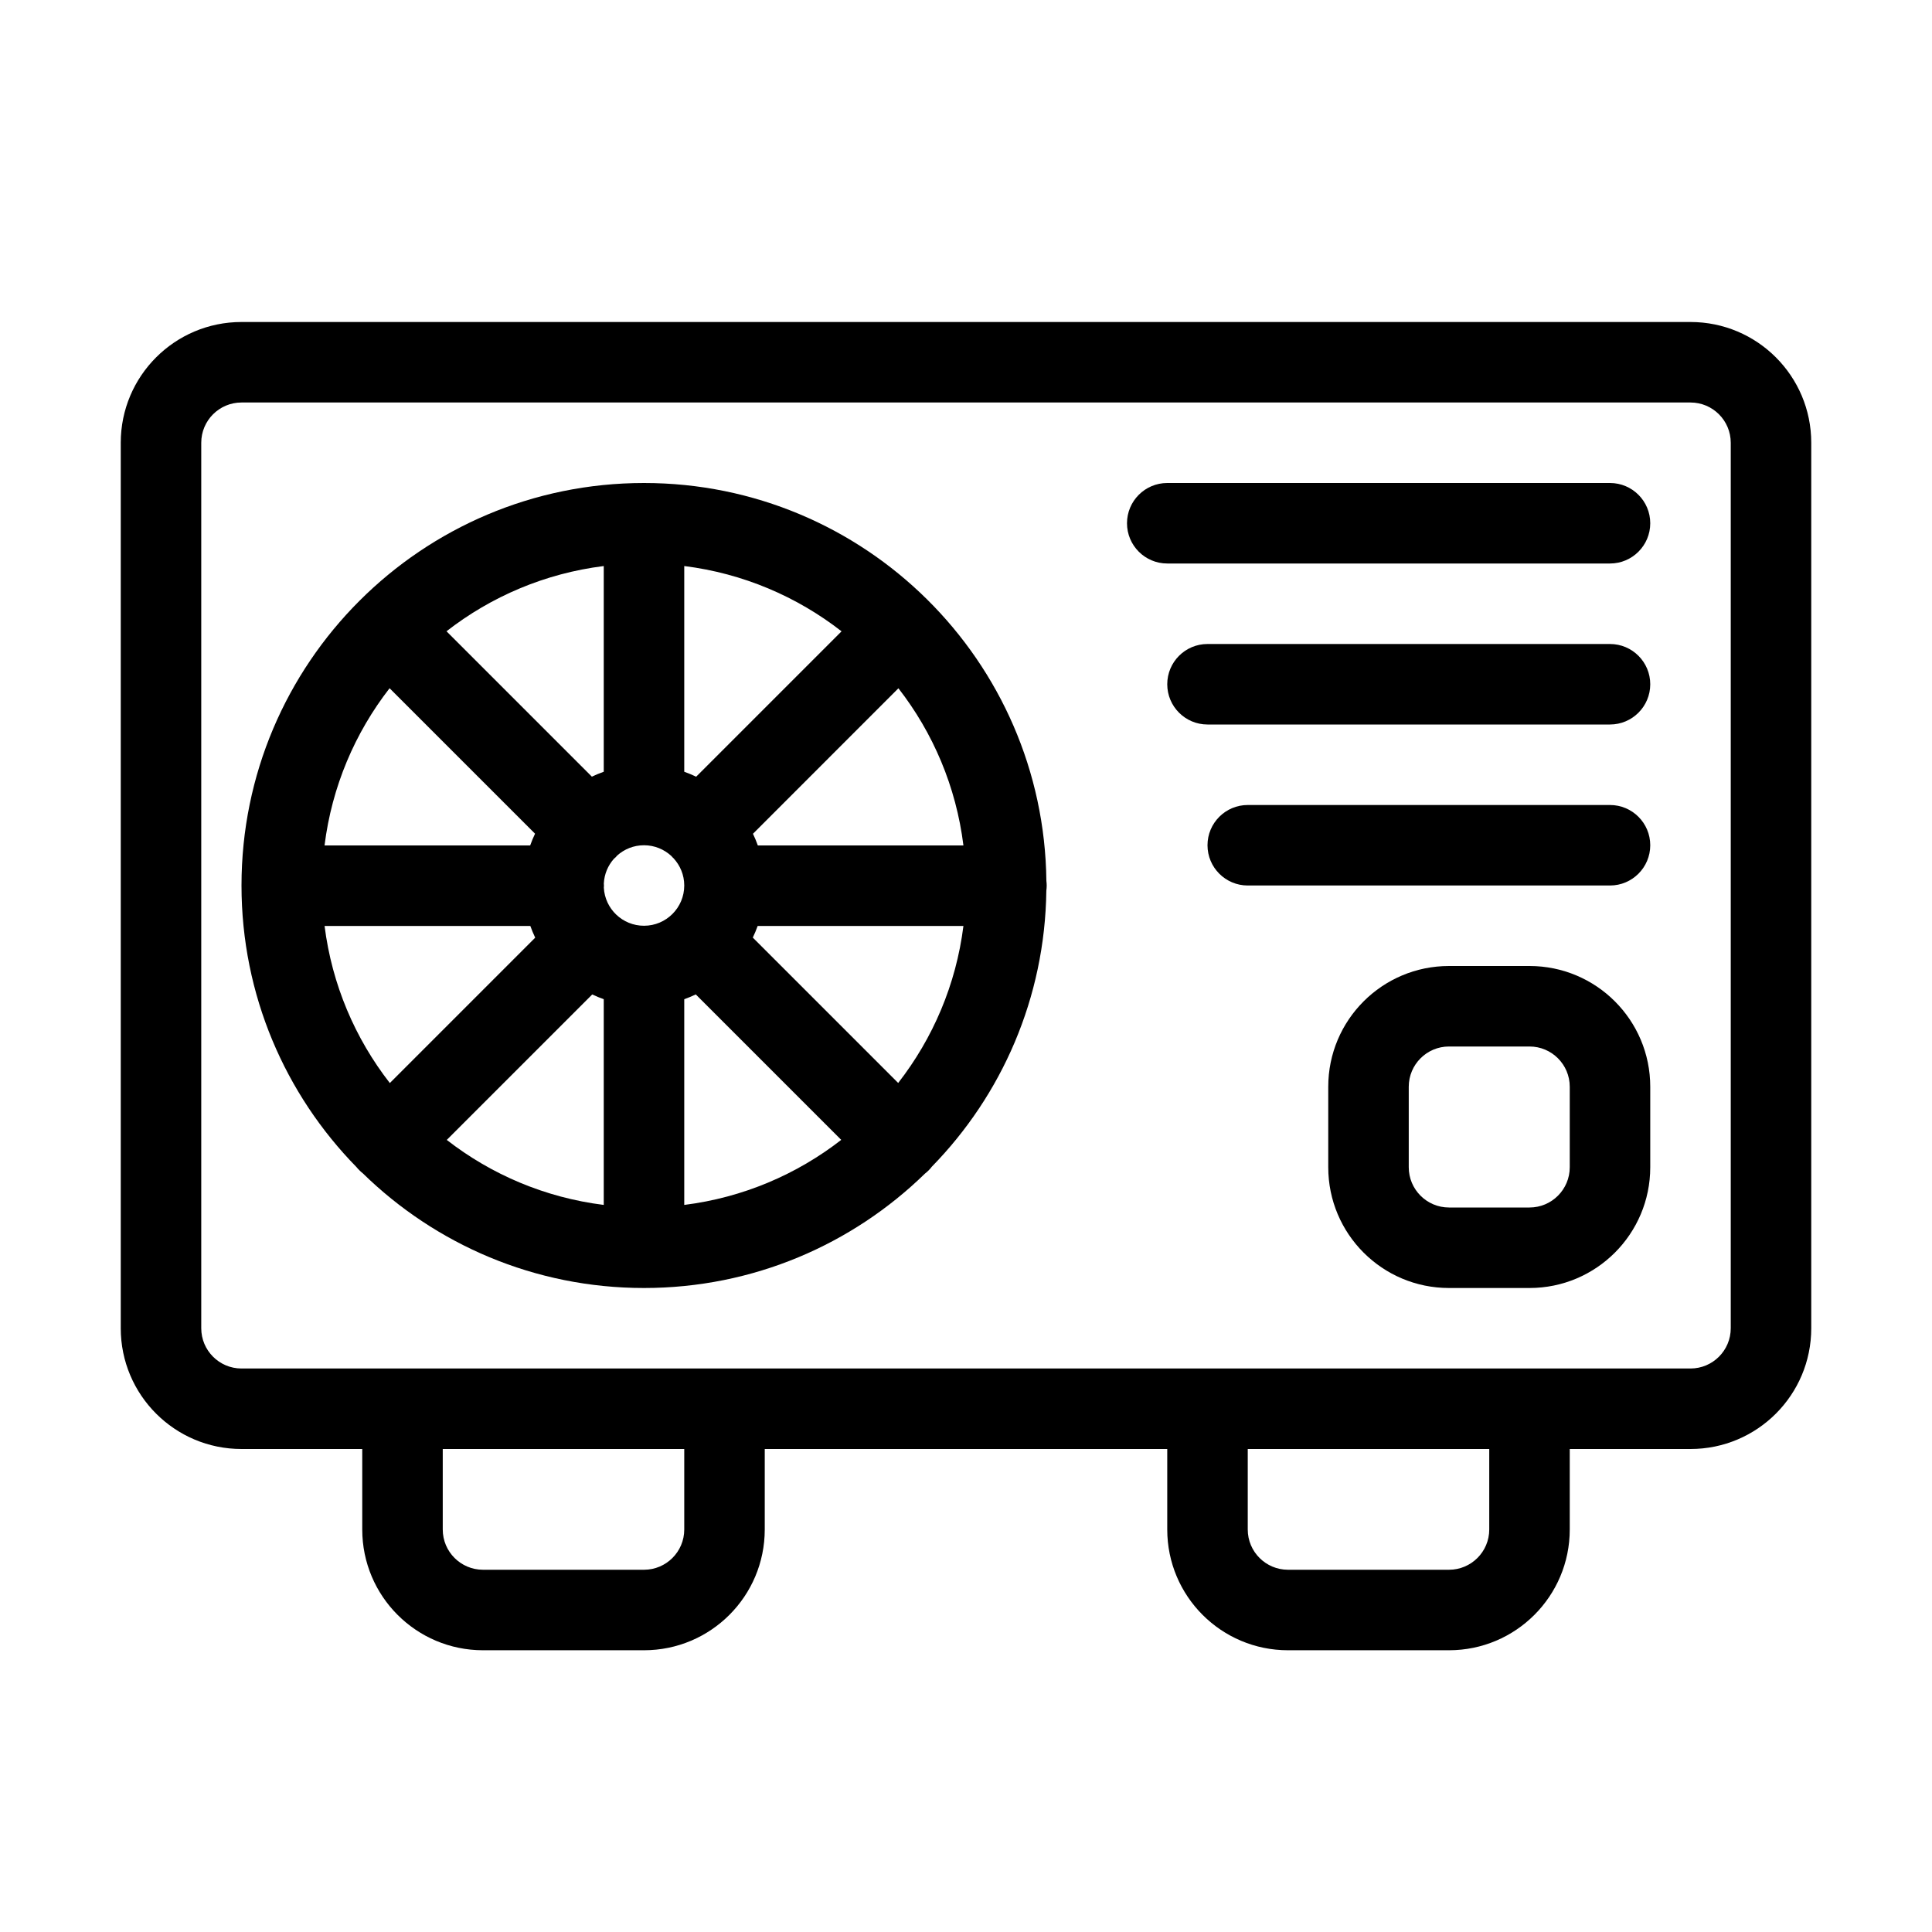
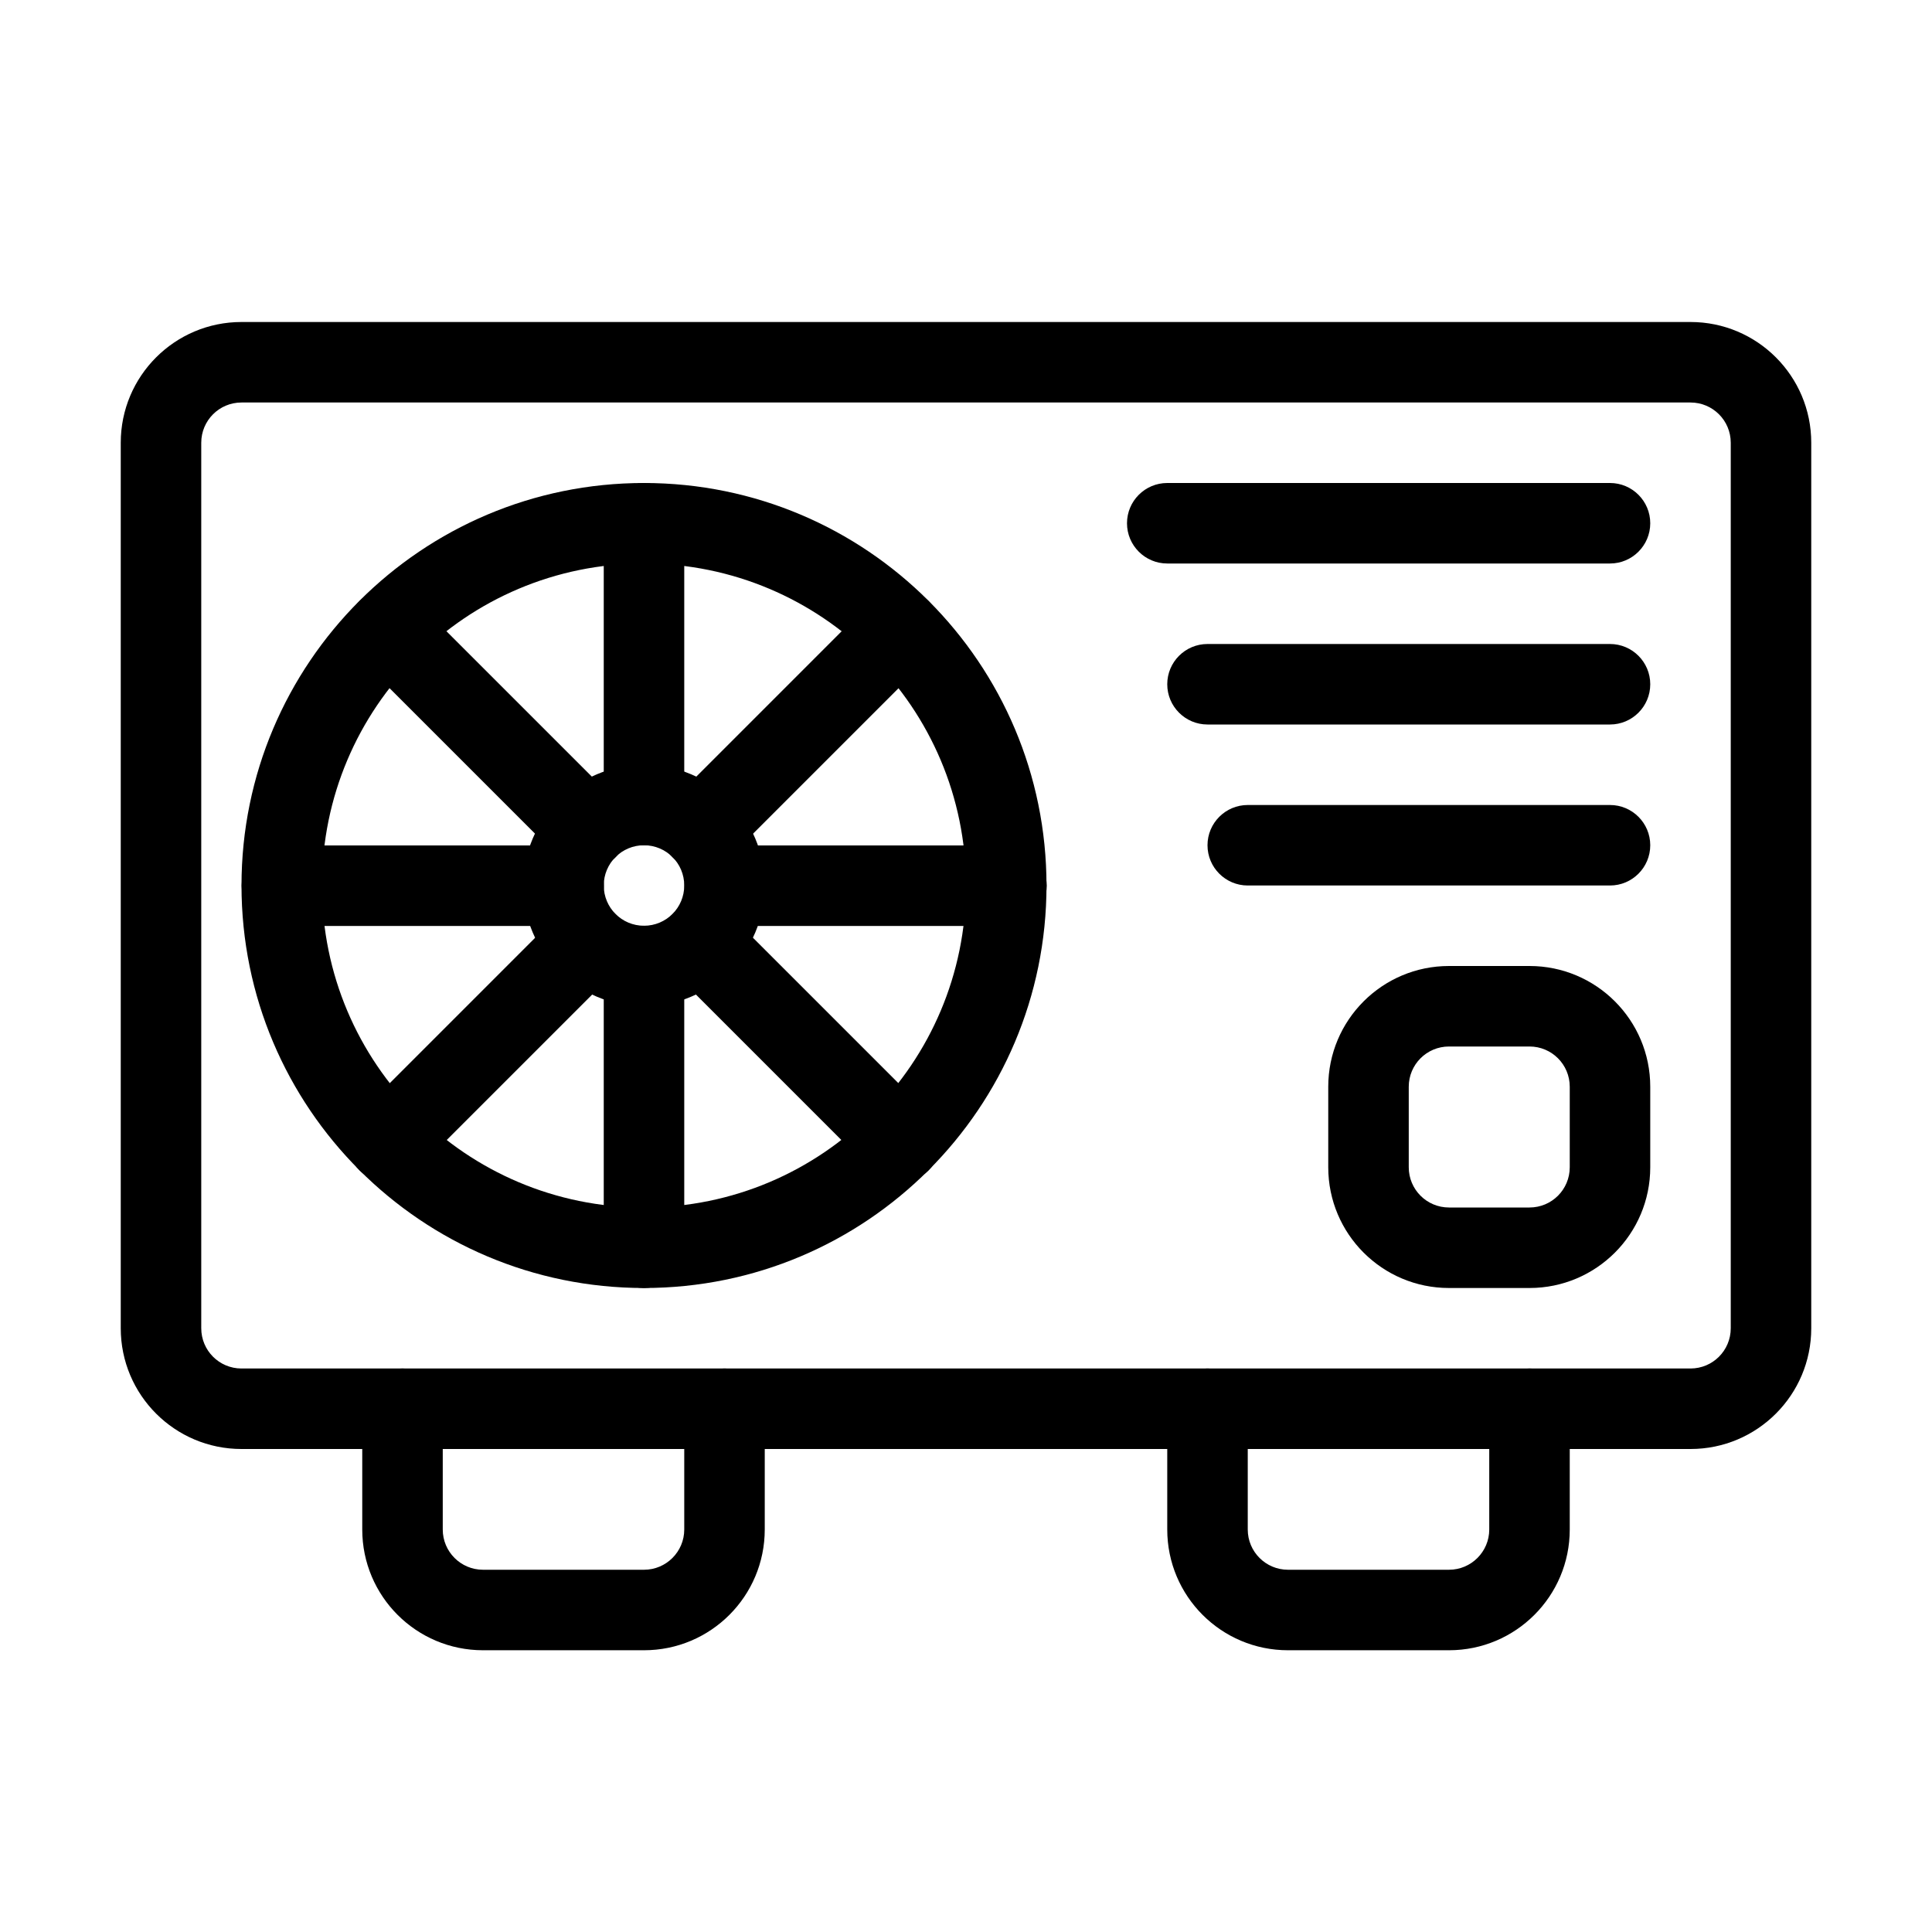
<svg xmlns="http://www.w3.org/2000/svg" width="48" height="48" viewBox="0 0 48 48">
-   <path fill-rule="evenodd" clip-rule="evenodd" d="M16 12C21.484 12 25.935 16.415 25.997 21.884C26.002 21.924 26.005 21.964 26.005 22.005C26.005 22.046 26.001 22.087 25.996 22.127C25.963 24.796 24.885 27.212 23.151 28.986C23.127 29.018 23.101 29.048 23.072 29.077C23.043 29.107 23.011 29.134 22.979 29.159C21.177 30.916 18.715 32 16 32C13.281 32 10.816 30.913 9.014 29.151C8.985 29.128 8.957 29.104 8.931 29.077C8.904 29.051 8.879 29.024 8.856 28.995C7.09 27.192 6 24.724 6 22C6 16.477 10.477 12 16 12ZM11.1 28.321C12.205 29.18 13.541 29.754 15 29.936V24.825C14.902 24.791 14.807 24.751 14.714 24.707L11.1 28.321ZM17.286 24.706C17.193 24.75 17.098 24.791 17 24.825V29.936C18.459 29.753 19.795 29.179 20.9 28.32L17.286 24.706ZM8.064 23.005C8.248 24.465 8.824 25.802 9.685 26.908L13.297 23.296C13.252 23.201 13.211 23.105 13.176 23.005H8.064ZM18.824 23.005C18.789 23.104 18.748 23.2 18.703 23.294L22.315 26.906C23.176 25.8 23.753 24.465 23.936 23.005H18.824ZM16 21C15.743 21 15.51 21.097 15.333 21.256C15.32 21.27 15.308 21.286 15.294 21.3C15.281 21.313 15.266 21.324 15.253 21.336C15.106 21.501 15.013 21.715 15.002 21.951C15.003 21.969 15.005 21.987 15.005 22.005C15.005 22.021 15.003 22.038 15.002 22.054C15.03 22.581 15.466 23 16 23C16.552 23 17 22.552 17 22C17 21.738 16.898 21.5 16.732 21.321C16.725 21.314 16.716 21.307 16.709 21.3C16.7 21.291 16.691 21.28 16.683 21.27C16.504 21.103 16.264 21 16 21ZM9.679 17.099C8.819 18.206 8.245 19.544 8.063 21.005H13.172C13.207 20.905 13.248 20.808 13.293 20.713L9.679 17.099ZM18.707 20.715C18.752 20.809 18.793 20.905 18.828 21.005H23.936C23.755 19.544 23.181 18.206 22.321 17.1L18.707 20.715ZM17 19.174C17.101 19.21 17.2 19.251 17.296 19.297L20.908 15.685C19.801 14.823 18.462 14.246 17 14.063V19.174ZM15 14.063C13.538 14.246 12.2 14.822 11.093 15.684L14.705 19.296C14.801 19.25 14.899 19.209 15 19.174V14.063Z" fill="currentColor" />
-   <path fill-rule="evenodd" clip-rule="evenodd" d="M38 24C39.657 24 41 25.343 41 27V29C41 30.657 39.657 32 38 32H36C34.343 32 33 30.657 33 29V27C33 25.343 34.343 24 36 24H38ZM36 26C35.448 26 35 26.448 35 27V29C35 29.552 35.448 30 36 30H38C38.552 30 39 29.552 39 29V27C39 26.448 38.552 26 38 26H36Z" fill="currentColor" />
+   <path d="M43 11C43 10.447 42.553 10 42 10H6C5.447 10 5 10.447 5 11V33C5 33.553 5.447 34 6 34H42C42.553 34 43 33.553 43 33V11ZM45 33C45 34.657 43.657 36 42 36H6C4.343 36 3 34.657 3 33V11C3 9.343 4.343 8 6 8H42C43.657 8 45 9.343 45 11V33Z" fill="currentColor" />
+   <path d="M39 27C39 26.447 38.553 26 38 26H36C35.447 26 35 26.447 35 27V29C35 29.553 35.447 30 36 30H38C38.553 30 39 29.553 39 29V27ZM41 29C41 30.657 39.657 32 38 32H36C34.343 32 33 30.657 33 29V27C33 25.343 34.343 24 36 24H38C39.657 24 41 25.343 41 27V29Z" fill="currentColor" />
+   <path d="M40 12C40.552 12 41 12.448 41 13C41 13.552 40.552 14 40 14H29C28.448 14 28 13.552 28 13C28 12.448 28.448 12 29 12H40Z" fill="currentColor" />
+   <path d="M40 16C40.552 16 41 16.448 41 17C41 17.552 40.552 18 40 18H30C29.448 18 29 17.552 29 17C29 16.448 29.448 16 30 16H40Z" fill="currentColor" />
  <path d="M40 20C40.552 20 41 20.448 41 21C41 21.552 40.552 22 40 22H31C30.448 22 30 21.552 30 21C30 20.448 30.448 20 31 20H40Z" fill="currentColor" />
-   <path d="M40 16C40.552 16 41 16.448 41 17C41 17.552 40.552 18 40 18H30C29.448 18 29 17.552 29 17C29 16.448 29.448 16 30 16H40Z" fill="currentColor" />
-   <path d="M40 12C40.552 12 41 12.448 41 13C41 13.552 40.552 14 40 14H29C28.448 14 28 13.552 28 13C28 12.448 28.448 12 29 12H40Z" fill="currentColor" />
-   <path fill-rule="evenodd" clip-rule="evenodd" d="M42 8C43.657 8 45 9.343 45 11V33C45 34.657 43.657 36 42 36H39V38C39 39.657 37.657 41 36 41H32C30.343 41 29 39.657 29 38V36H19V38C19 39.657 17.657 41 16 41H12C10.343 41 9 39.657 9 38V36H6C4.343 36 3 34.657 3 33V11C3 9.343 4.343 8 6 8H42ZM11 38C11 38.552 11.448 39 12 39H16C16.552 39 17 38.552 17 38V36H11V38ZM31 36V38C31 38.552 31.448 39 32 39H36C36.552 39 37 38.552 37 38V36H31ZM6 10C5.448 10 5 10.448 5 11V33C5 33.552 5.448 34 6 34H42C42.552 34 43 33.552 43 33V11C43 10.448 42.552 10 42 10H6Z" fill="currentColor" />
+   <path d="M17 22C17 21.447 16.553 21 16 21C15.447 21 15 21.447 15 22C15 22.553 15.447 23 16 23C16.553 23 17 22.553 17 22ZM19 22C19 23.657 17.657 25 16 25C14.343 25 13 23.657 13 22C13 20.343 14.343 19 16 19C17.657 19 19 20.343 19 22Z" fill="currentColor" />
+   <path d="M24 22C24 17.581 20.419 14 16 14C11.581 14 8 17.581 8 22C8 26.419 11.581 30 16 30C20.419 30 24 26.419 24 22ZM26 22C26 27.523 21.523 32 16 32C10.477 32 6 27.523 6 22C6 16.477 10.477 12 16 12C21.523 12 26 16.477 26 22Z" fill="currentColor" />
+   <path d="M15 20V13C15 12.448 15.448 12 16 12C16.552 12 17 12.448 17 13V20C17 20.552 16.552 21 16 21C15.448 21 15 20.552 15 20Z" fill="currentColor" />
+   <path d="M15 31V24C15 23.448 15.448 23 16 23C16.552 23 17 23.448 17 24V31C17 31.552 16.552 32 16 32C15.448 32 15 31.552 15 31Z" fill="currentColor" />
+   <path d="M14.005 21.005C14.557 21.005 15.005 21.453 15.005 22.005C15.005 22.557 14.557 23.005 14.005 23.005H7.005C6.453 23.005 6.005 22.557 6.005 22.005C6.005 21.453 6.453 21.005 7.005 21.005H14.005Z" fill="currentColor" />
+   <path d="M25.005 21.005C25.557 21.005 26.005 21.453 26.005 22.005C26.005 22.557 25.557 23.005 25.005 23.005H18.005C17.453 23.005 17.005 22.557 17.005 22.005C17.005 21.453 17.453 21.005 18.005 21.005H25.005Z" fill="currentColor" />
+   <path d="M13.88 22.714C14.271 22.324 14.904 22.323 15.294 22.714C15.685 23.105 15.685 23.738 15.294 24.128L10.345 29.077C9.955 29.468 9.321 29.468 8.931 29.077C8.54 28.687 8.541 28.054 8.931 27.663L13.88 22.714Z" fill="currentColor" />
+   <path d="M21.658 14.936C22.049 14.546 22.682 14.546 23.072 14.936C23.463 15.326 23.463 15.96 23.072 16.35L18.123 21.299C17.733 21.69 17.099 21.69 16.709 21.299C16.319 20.909 16.319 20.276 16.709 19.885L21.658 14.936Z" fill="currentColor" />
+   <path d="M16.709 22.714C17.099 22.323 17.733 22.323 18.123 22.714L23.072 27.663C23.463 28.054 23.463 28.687 23.072 29.077C22.682 29.468 22.049 29.468 21.658 29.077L16.709 24.128C16.318 23.738 16.318 23.105 16.709 22.714Z" fill="currentColor" />
+   <path d="M8.931 14.936C9.321 14.545 9.954 14.545 10.345 14.936L15.294 19.885C15.684 20.276 15.685 20.909 15.294 21.299C14.904 21.69 14.271 21.689 13.88 21.299L8.931 16.35C8.54 15.96 8.54 15.326 8.931 14.936Z" fill="currentColor" />
+   <path d="M9 38V35C9 34.448 9.448 34 10 34C10.552 34 11 34.448 11 35V38C11 38.552 11.448 39 12 39H16C16.552 39 17 38.552 17 38V35C17 34.448 17.448 34 18 34C18.552 34 19 34.448 19 35V38C19 39.657 17.657 41 16 41H12C10.343 41 9 39.657 9 38Z" fill="currentColor" />
+   <path d="M29 38V35C29 34.448 29.448 34 30 34C30.552 34 31 34.448 31 35V38C31 38.552 31.448 39 32 39H36C36.552 39 37 38.552 37 38V35C37 34.448 37.448 34 38 34C38.552 34 39 34.448 39 35V38C39 39.657 37.657 41 36 41H32C30.343 41 29 39.657 29 38Z" fill="currentColor" />
</svg>
